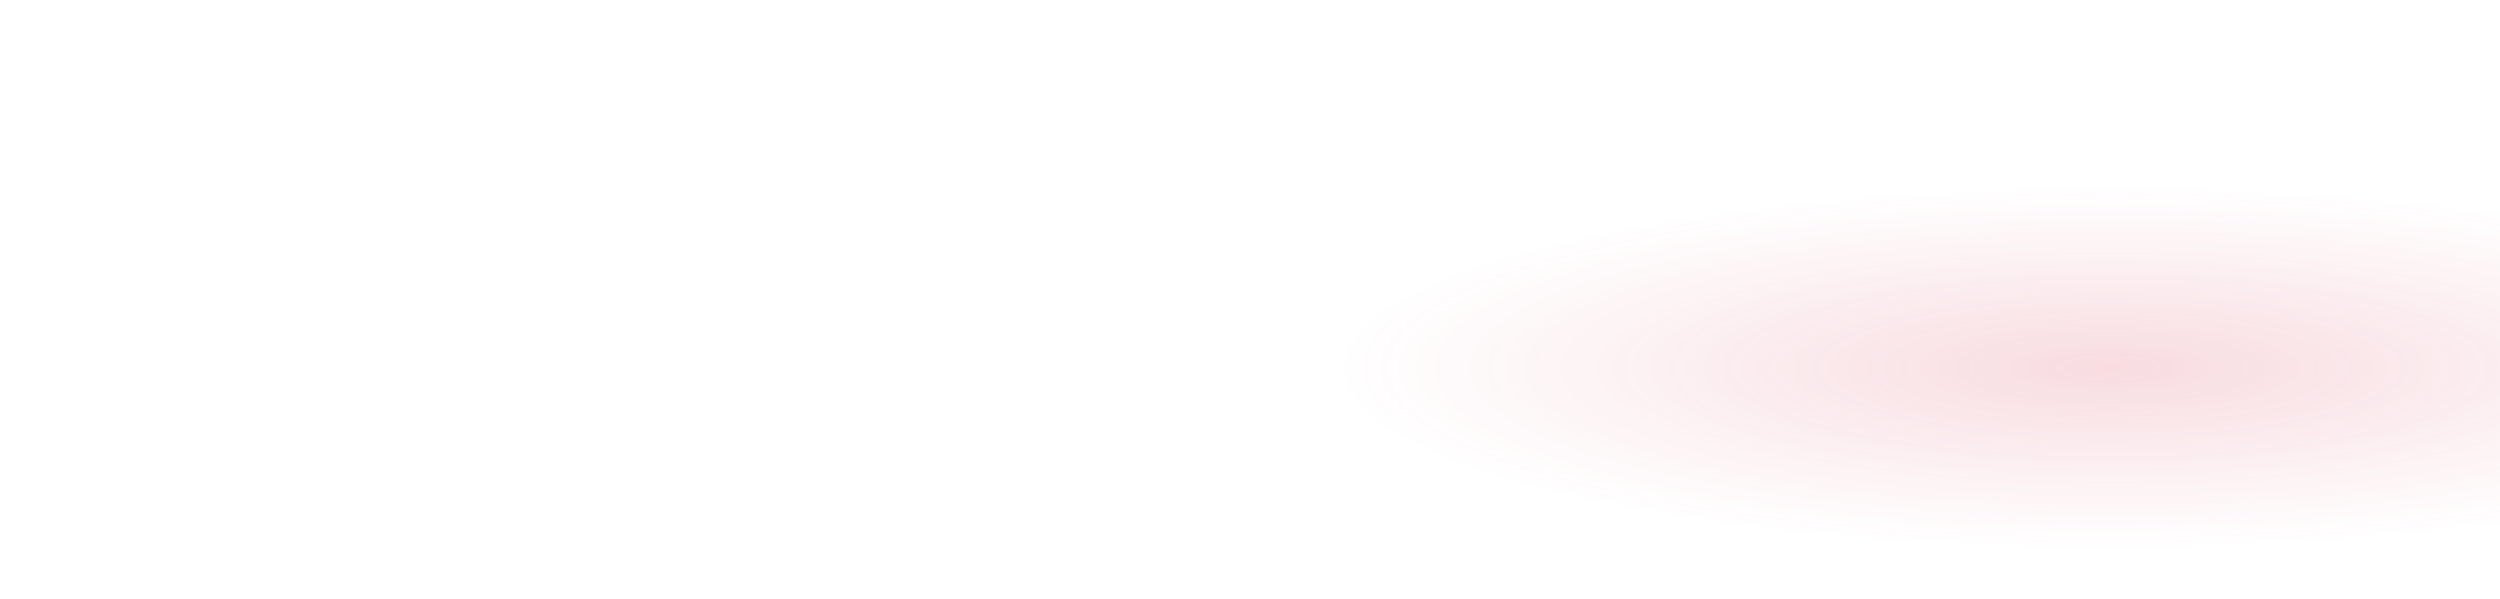
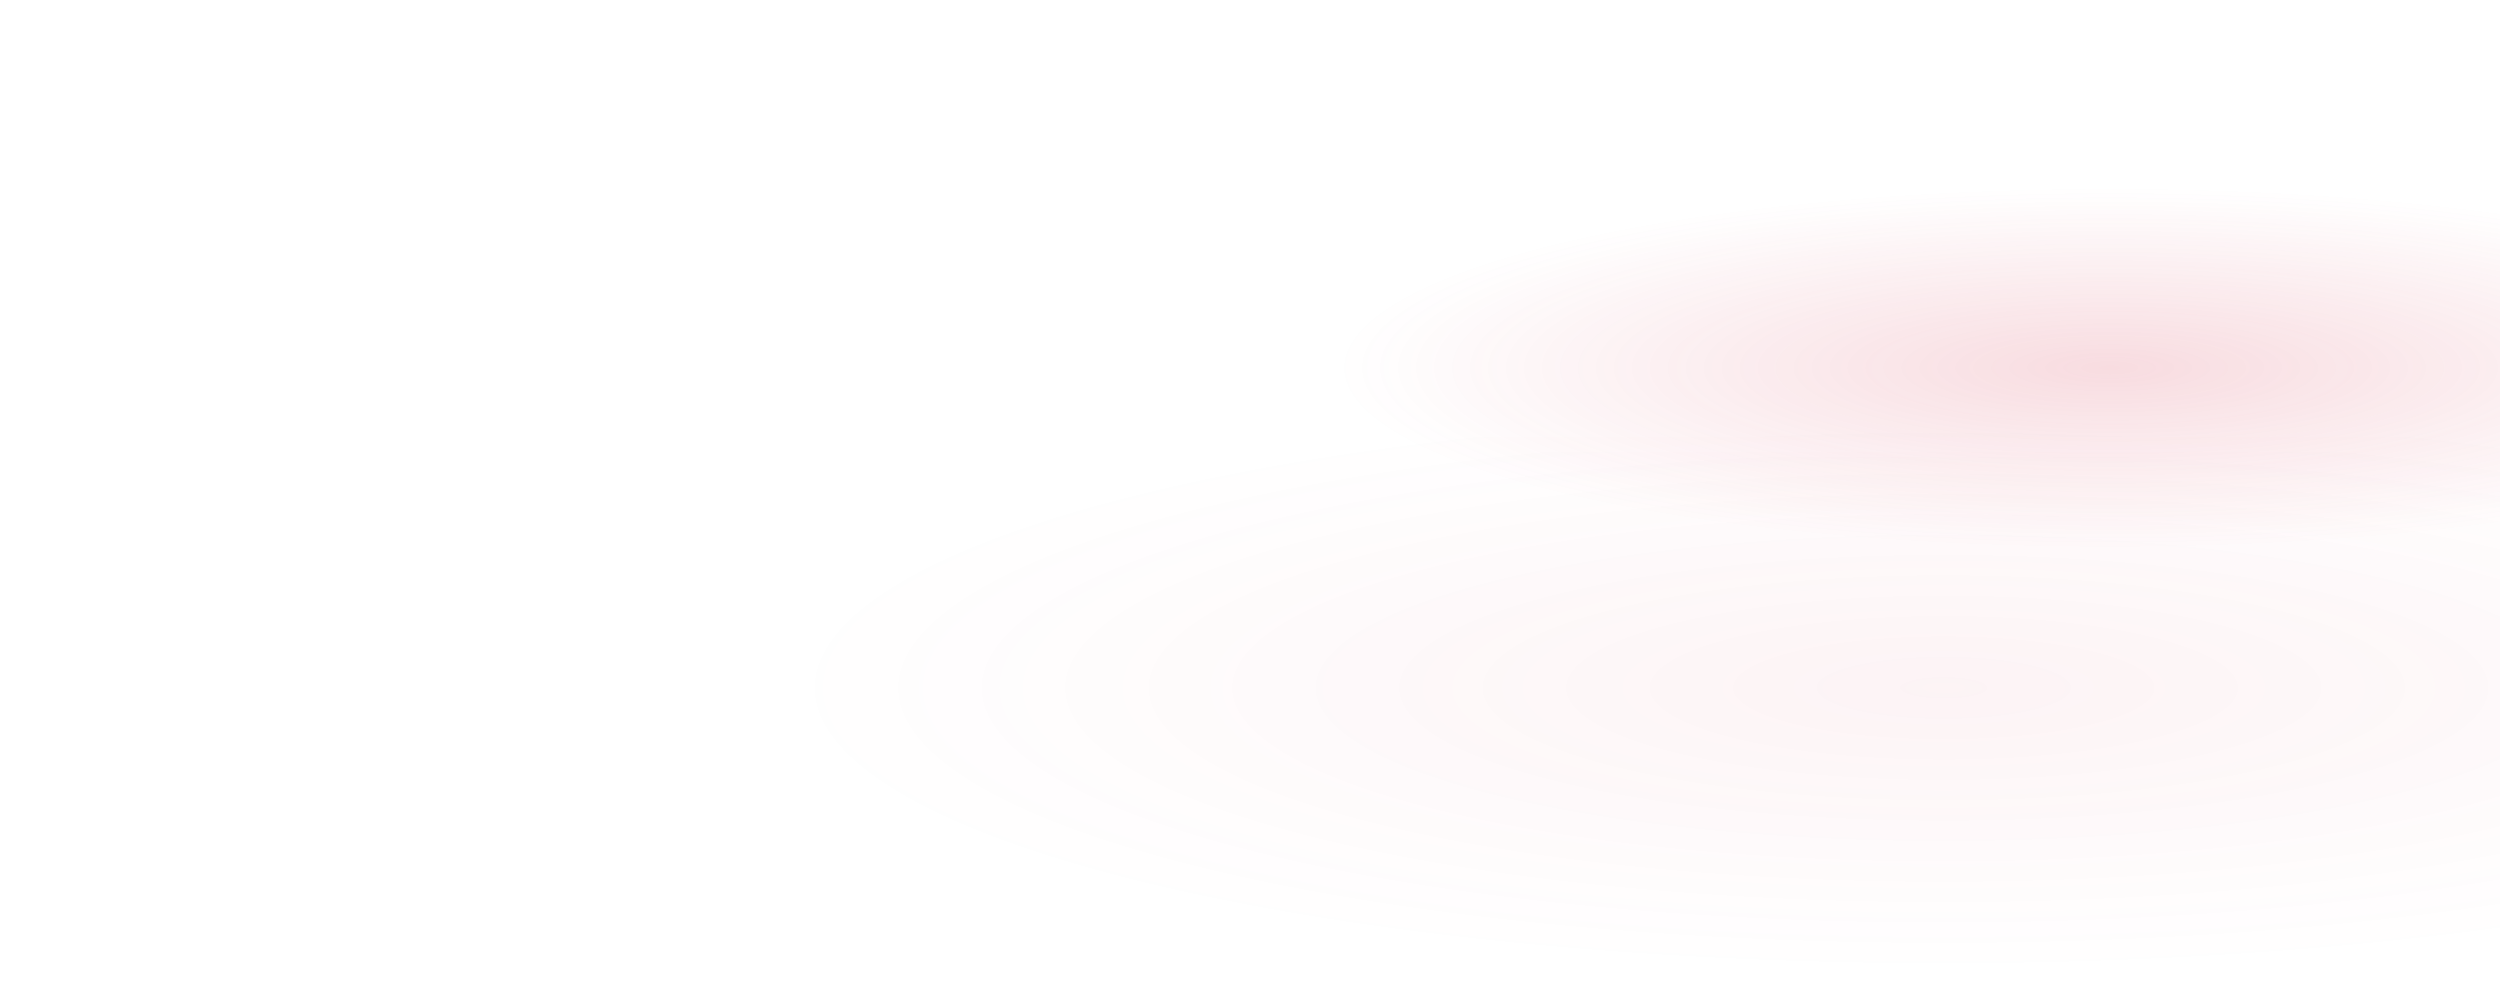
- <svg xmlns="http://www.w3.org/2000/svg" width="1672" height="400" viewBox="0 0 1672 400">
+ <svg xmlns="http://www.w3.org/2000/svg" width="1672" height="672" viewBox="0 0 1672 672">
  <defs>
    <radialGradient id="carmine" gradientUnits="userSpaceOnUse" cx="1411" cy="246" r="518" gradientTransform="translate(0 188.53) scale(1 .23359)">
      <stop stop-color="#d52f49" stop-opacity=".169" />
      <stop offset="1" stop-color="#d52f49" stop-opacity="0" />
    </radialGradient>
+     <radialGradient id="tail" gradientUnits="userSpaceOnUse" cx="1300" cy="460" r="783" gradientTransform="translate(0 347.79) scale(1 .24393)">
+       <stop stop-color="#d52f49" stop-opacity=".055" />
+       <stop offset="1" stop-color="#d52f49" stop-opacity="0" />
+     </radialGradient>
+     <linearGradient id="tail-fade" gradientUnits="userSpaceOnUse" x1="0" y1="272" x2="0" y2="312">
+       <stop stop-color="white" stop-opacity="0" />
+       <stop offset="1" stop-color="white" />
+     </linearGradient>
+     <mask id="tail-mask">
+       <rect width="1672" height="672" fill="url(#tail-fade)" />
+     </mask>
  </defs>
  <rect width="1672" height="400" fill="url(#carmine)" />
+   <rect width="1672" height="672" fill="url(#tail)" mask="url(#tail-mask)" />
</svg>
